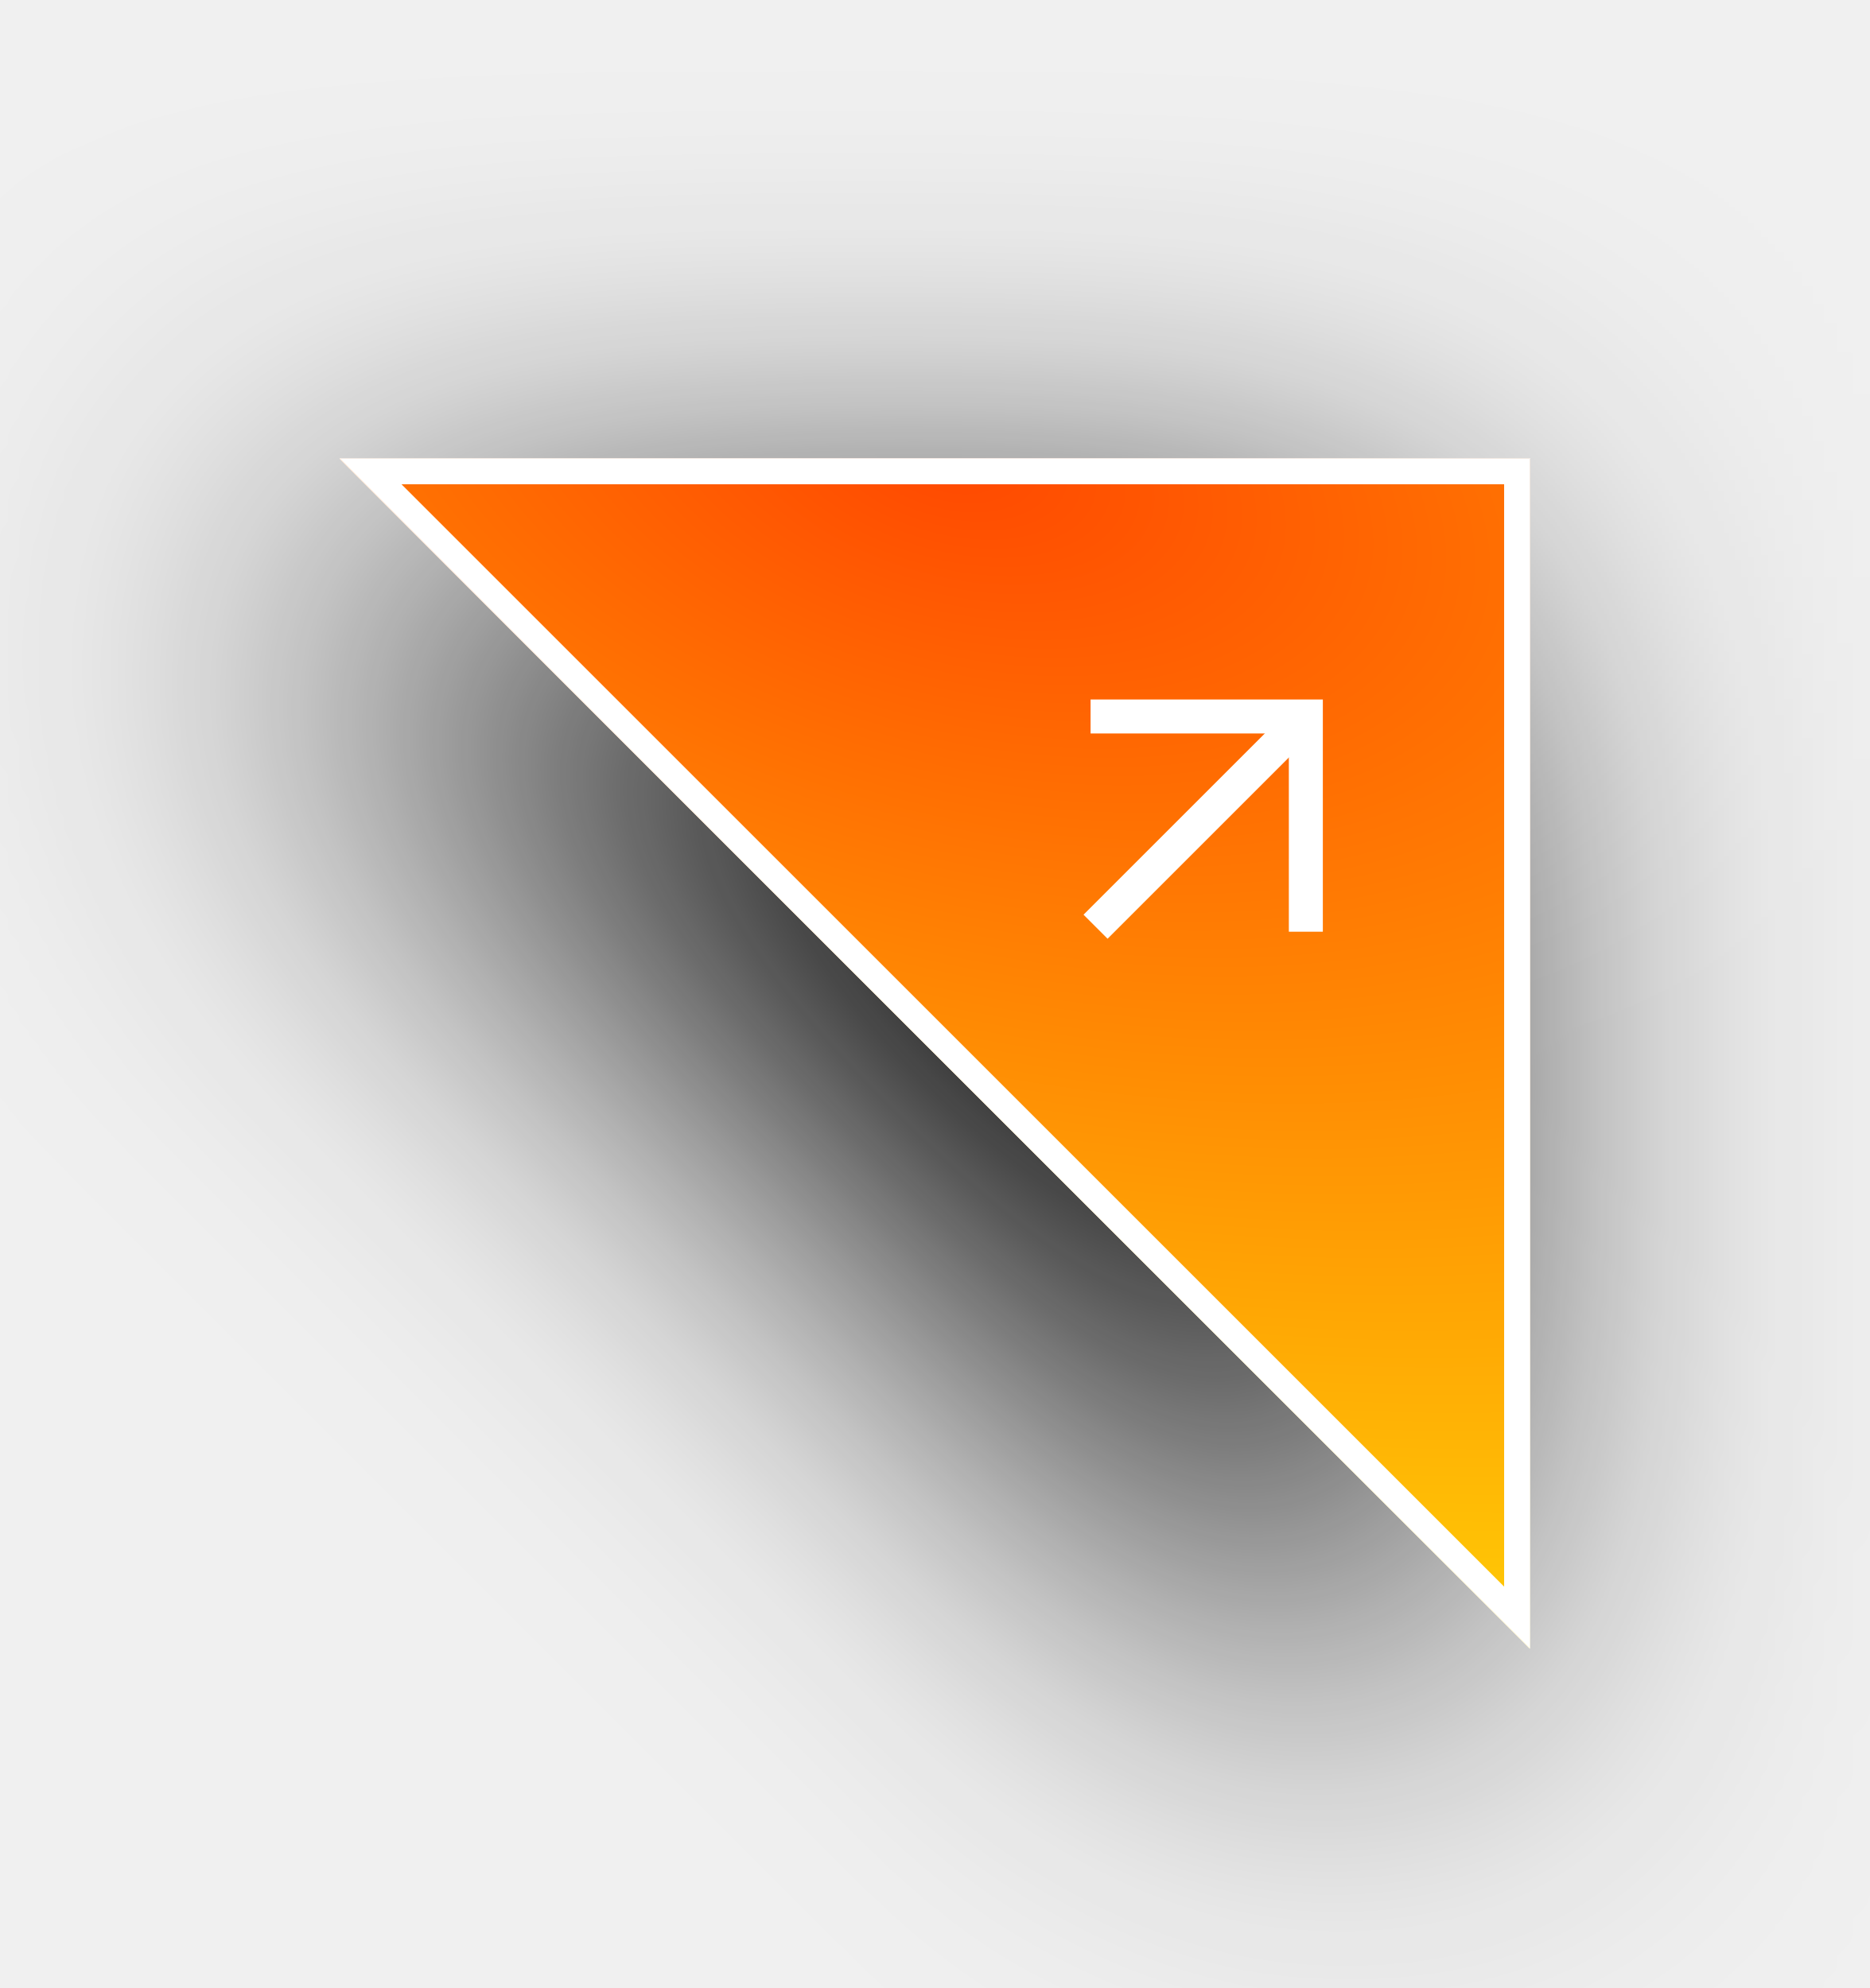
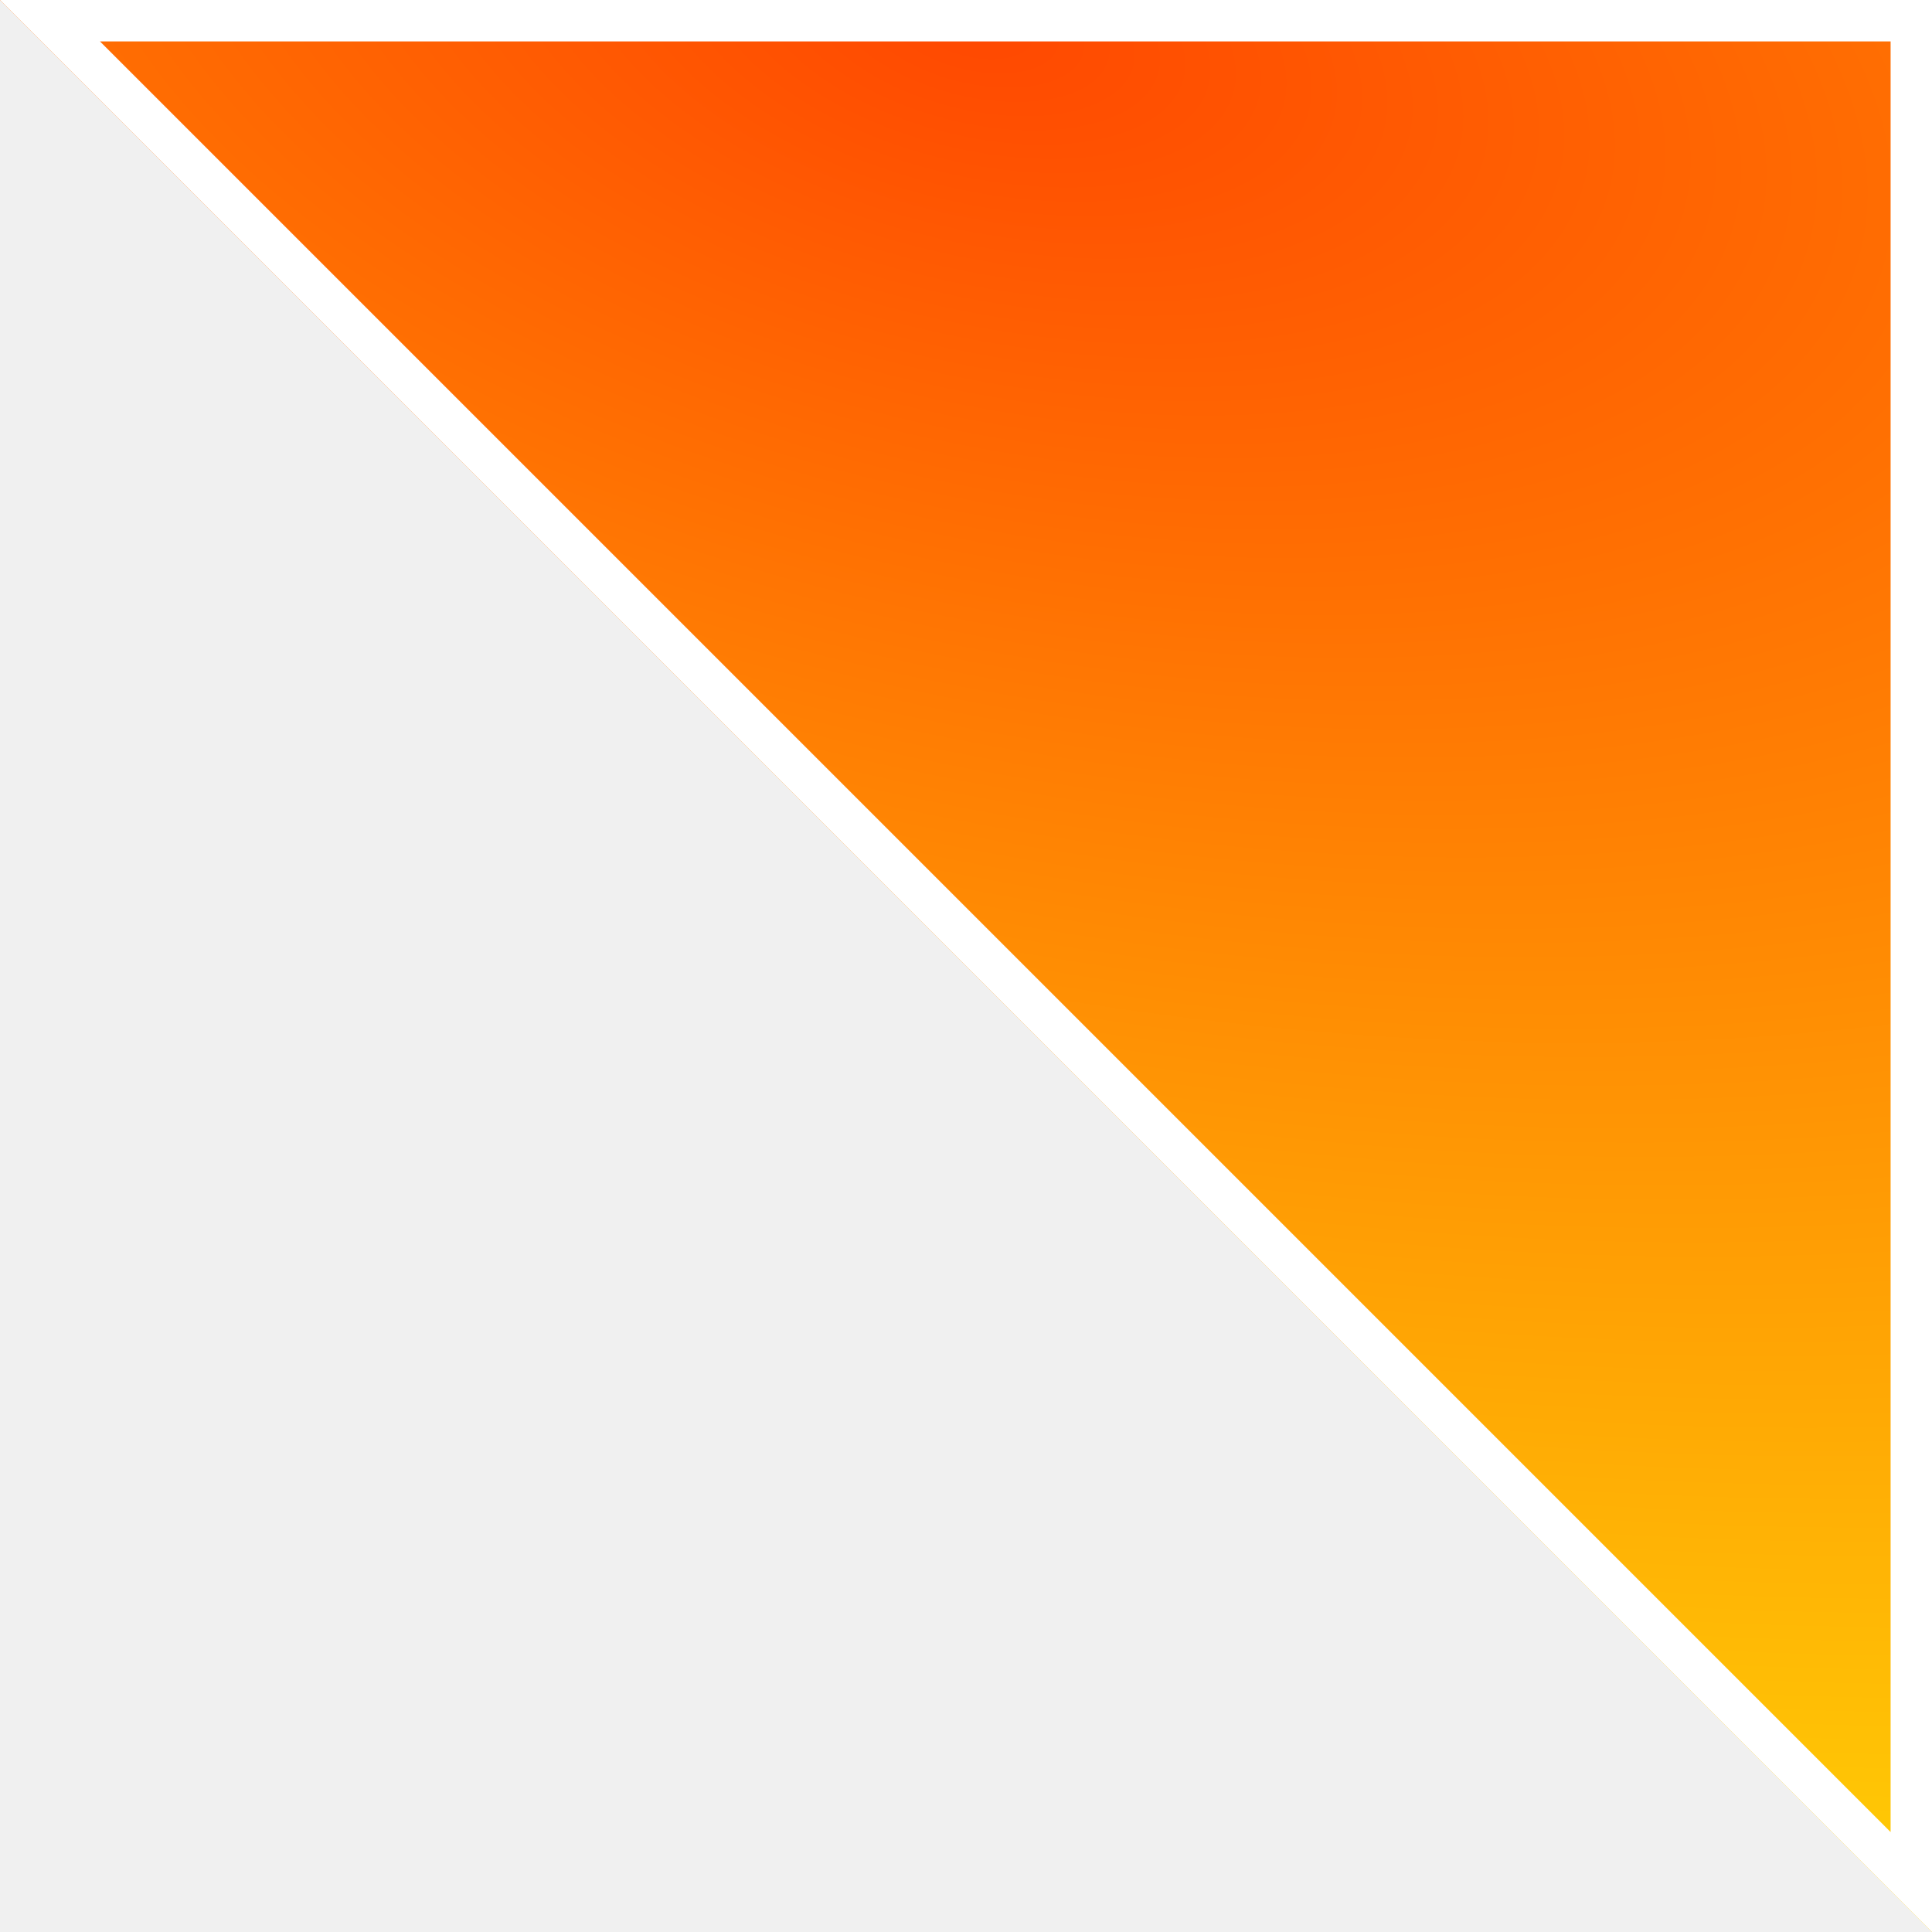
- <svg xmlns="http://www.w3.org/2000/svg" width="110" height="117" viewBox="0 0 110 117" fill="none">
-   <g filter="url(#filter0_d_198_2386)">
-     <g filter="url(#filter1_b_198_2386)">
-       <path d="M20 27L90 97V27H20Z" fill="url(#paint0_radial_198_2386)" />
-       <path d="M89.25 27.75V95.189L21.811 27.75H89.25Z" stroke="white" stroke-width="1.5" />
-     </g>
-     <path d="M65.167 42.167H76.833V53.834" stroke="white" stroke-width="2" stroke-linecap="square" />
-     <path d="M65.167 53.833L76.25 42.75" stroke="white" stroke-width="2" stroke-linecap="square" stroke-linejoin="round" />
+ <svg xmlns="http://www.w3.org/2000/svg" width="70" height="70" viewBox="0 0 70 70" fill="none">
+   <g filter="url(#filter0_b_198_2382)">
+     <path d="M0 0L70 70V0H0Z" fill="url(#paint0_radial_198_2382)" />
+     <path d="M69.25 0.75V68.189L1.811 0.75H69.25Z" stroke="white" stroke-width="1.5" />
  </g>
  <defs>
-     <filter id="filter0_d_198_2386" x="-20" y="0" width="138" height="138" filterUnits="userSpaceOnUse" color-interpolation-filters="sRGB">
-       <feFlood flood-opacity="0" result="BackgroundImageFix" />
-       <feColorMatrix in="SourceAlpha" type="matrix" values="0 0 0 0 0 0 0 0 0 0 0 0 0 0 0 0 0 0 127 0" result="hardAlpha" />
-       <feOffset dx="-6" dy="7" />
-       <feGaussianBlur stdDeviation="17" />
-       <feComposite in2="hardAlpha" operator="out" />
-       <feColorMatrix type="matrix" values="0 0 0 0 0 0 0 0 0 0 0 0 0 0 0 0 0 0 0.95 0" />
-       <feBlend mode="normal" in2="BackgroundImageFix" result="effect1_dropShadow_198_2386" />
-       <feBlend mode="normal" in="SourceGraphic" in2="effect1_dropShadow_198_2386" result="shape" />
-     </filter>
-     <filter id="filter1_b_198_2386" x="-4" y="3" width="118" height="118" filterUnits="userSpaceOnUse" color-interpolation-filters="sRGB">
+     <filter id="filter0_b_198_2382" x="-24" y="-24" width="118" height="118" filterUnits="userSpaceOnUse" color-interpolation-filters="sRGB">
      <feFlood flood-opacity="0" result="BackgroundImageFix" />
      <feGaussianBlur in="BackgroundImageFix" stdDeviation="12" />
-       <feComposite in2="SourceAlpha" operator="in" result="effect1_backgroundBlur_198_2386" />
-       <feBlend mode="normal" in="SourceGraphic" in2="effect1_backgroundBlur_198_2386" result="shape" />
+       <feComposite in2="SourceAlpha" operator="in" result="effect1_backgroundBlur_198_2382" />
+       <feBlend mode="normal" in="SourceGraphic" in2="effect1_backgroundBlur_198_2382" result="shape" />
    </filter>
-     <radialGradient id="paint0_radial_198_2386" cx="0" cy="0" r="1" gradientUnits="userSpaceOnUse" gradientTransform="translate(55.2518 27) rotate(107.359) scale(99.8243 185.403)">
+     <radialGradient id="paint0_radial_198_2382" cx="0" cy="0" r="1" gradientUnits="userSpaceOnUse" gradientTransform="translate(35.2518 3.28152e-06) rotate(107.359) scale(99.8243 185.403)">
      <stop stop-color="#FF4801" />
      <stop offset="0.692" stop-color="#FFD706" />
    </radialGradient>
  </defs>
</svg>
